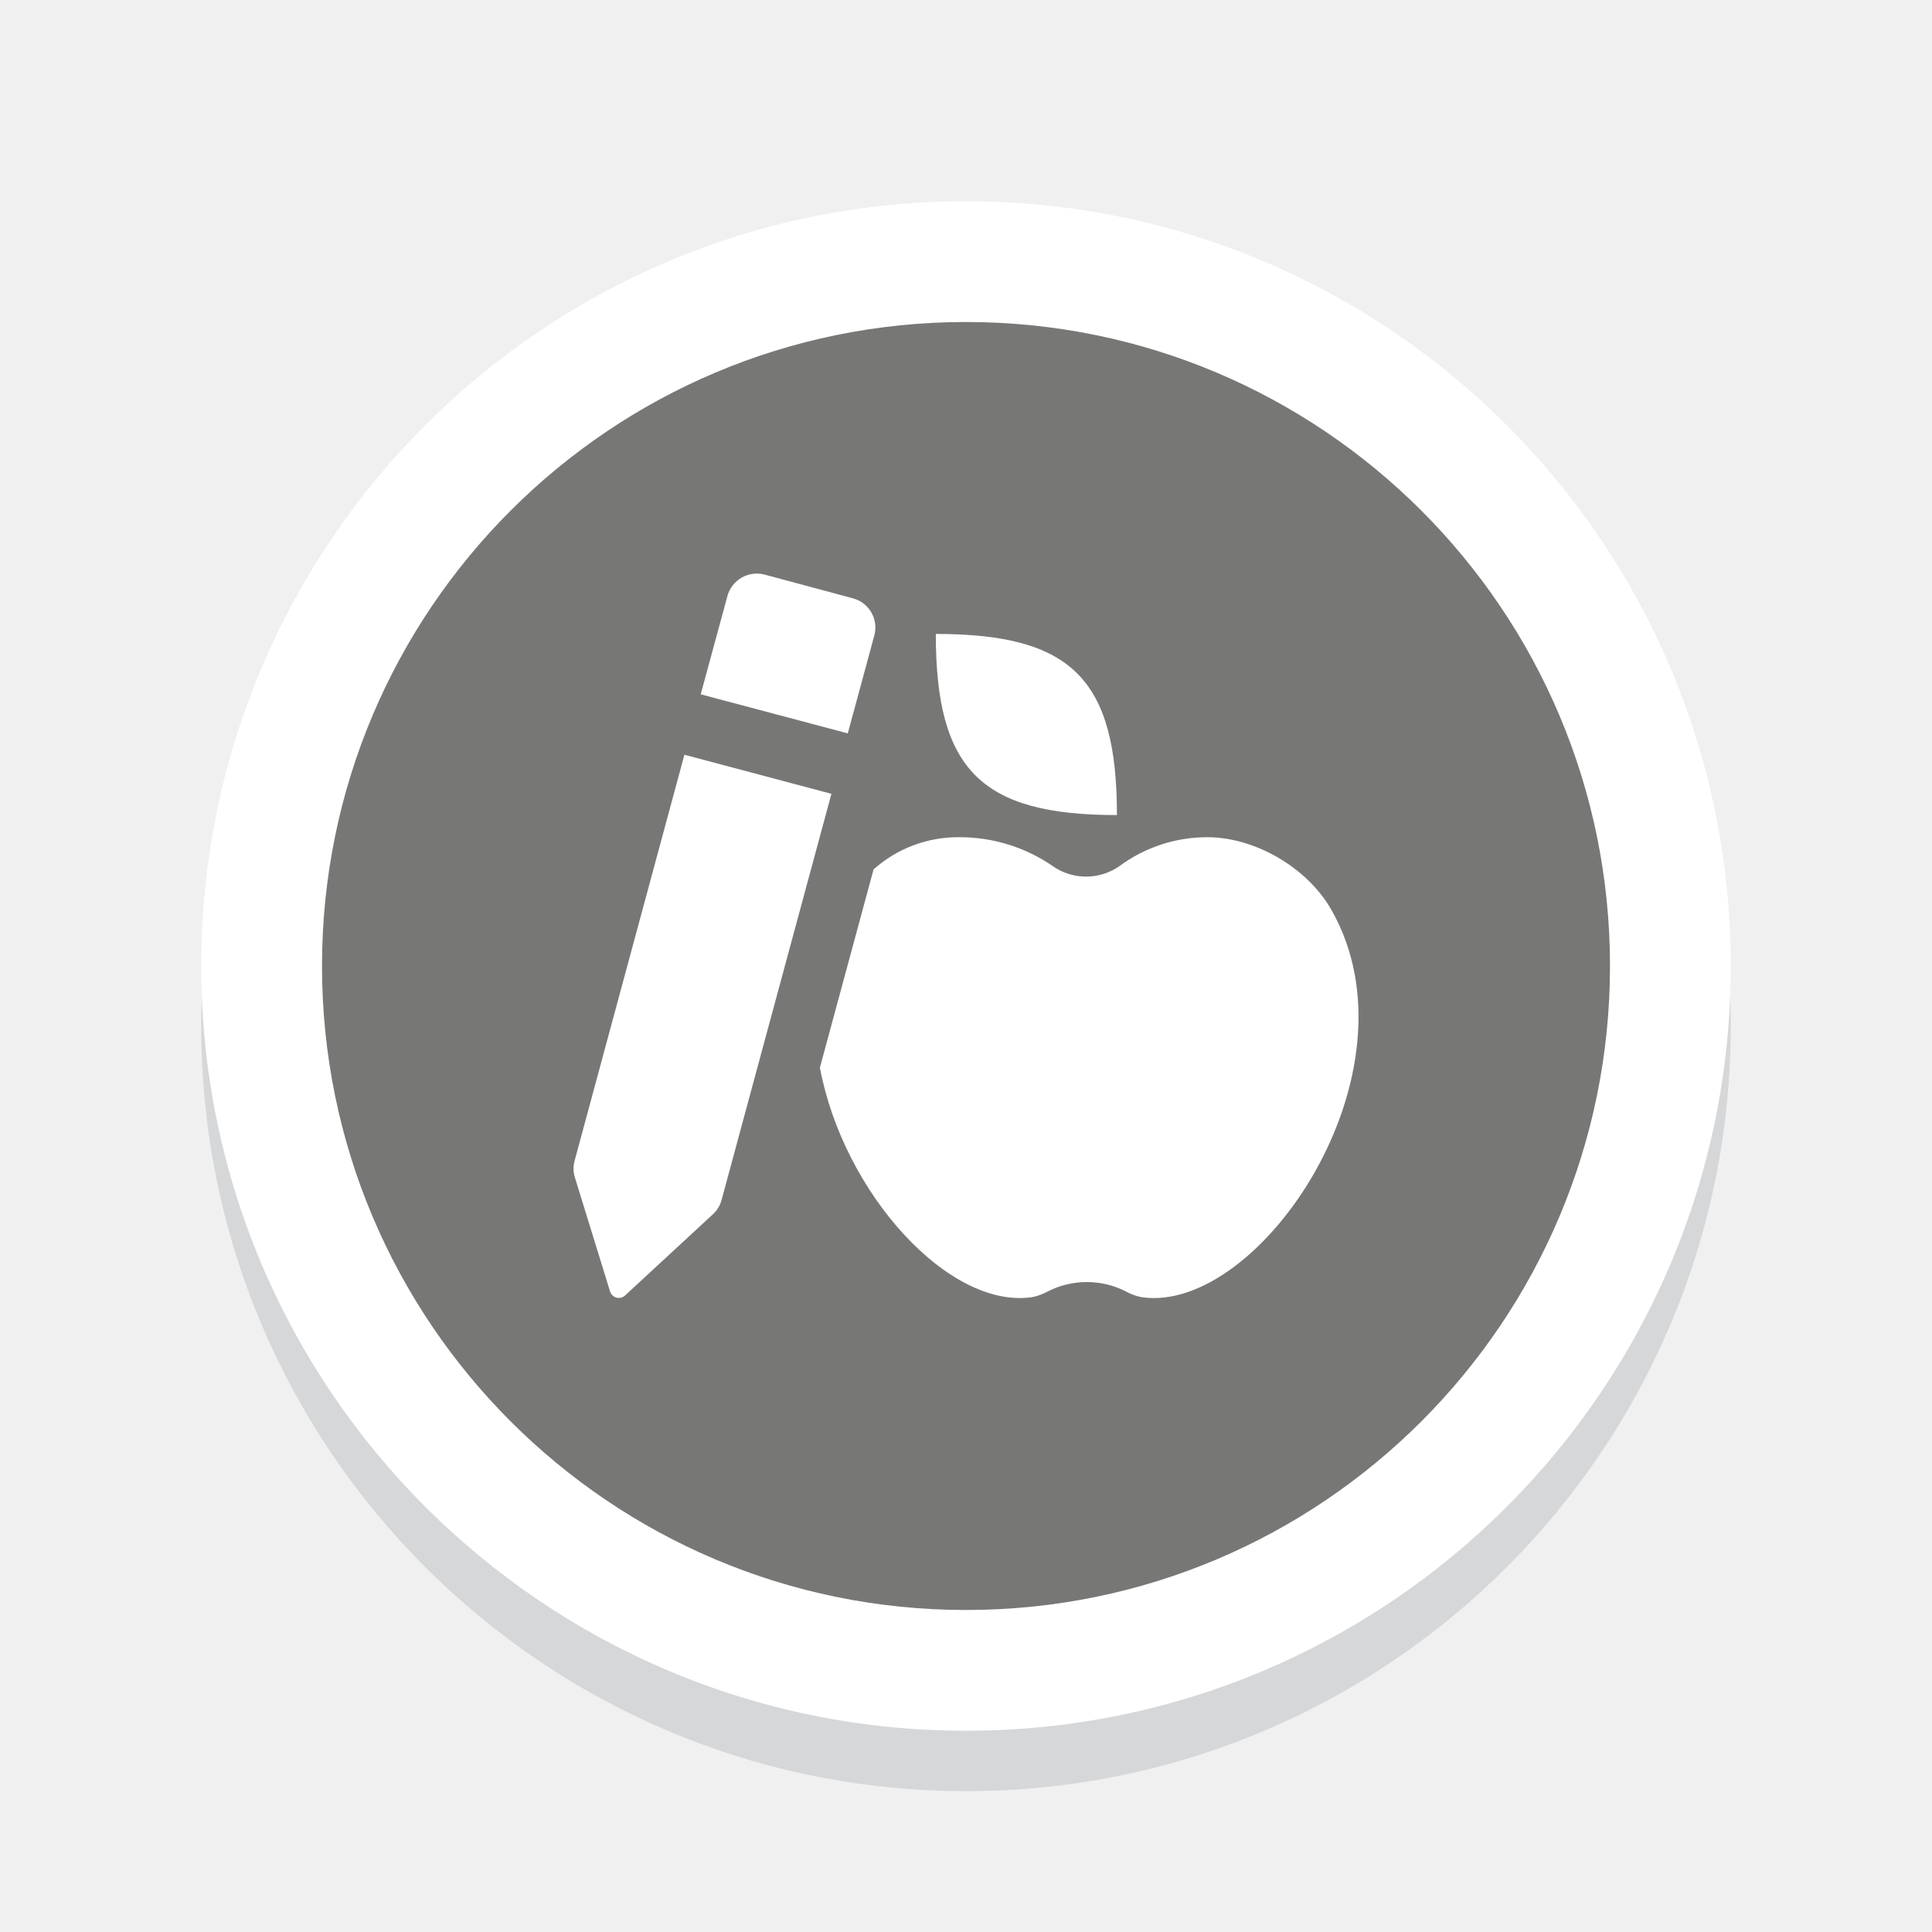
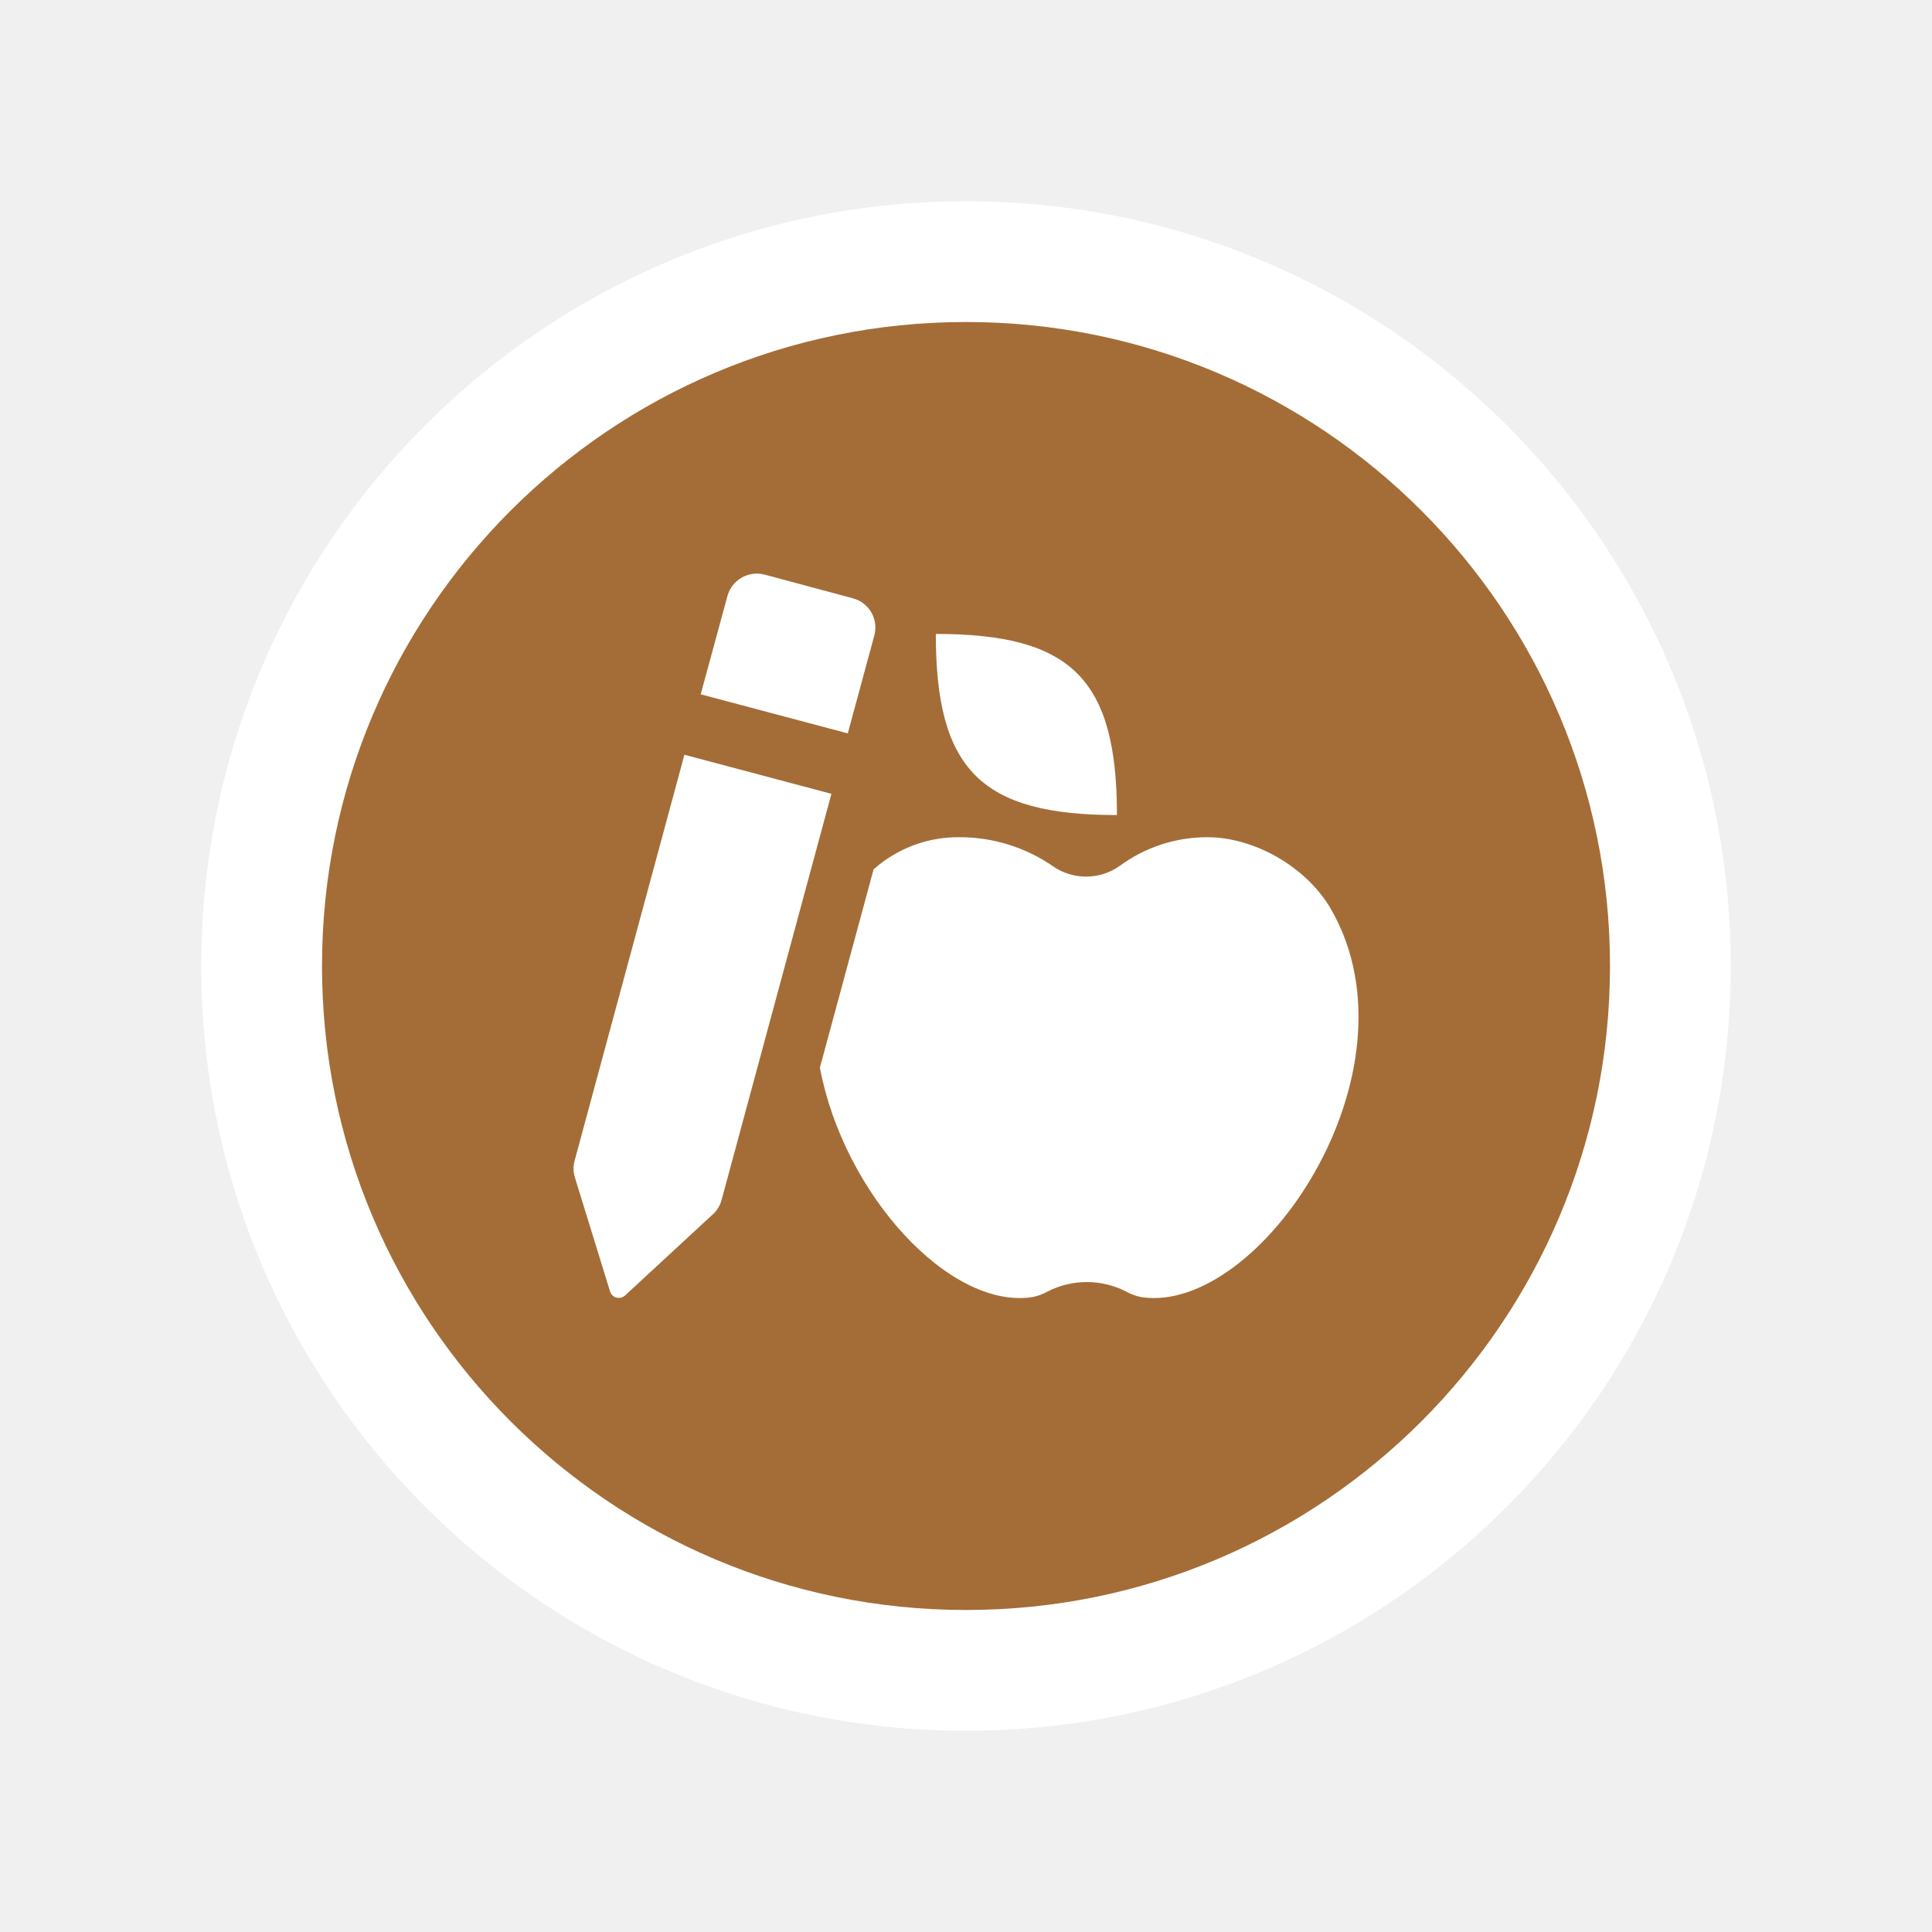
<svg xmlns="http://www.w3.org/2000/svg" width="24" height="24" viewBox="0 0 24 24">
-   <circle cx="12" cy="12.75" r="9.5" fill="#44515E" opacity=".16" />
  <circle cx="12" cy="12" r="9.5" fill="#FFFFFF" />
-   <circle cx="12" cy="12" r="8" fill="#777876" />
+   <circle cx="12" cy="12" r="8" fill="#A46D37" />
  <path fill="#FFFFFF" transform="translate(6.375 6.375) scale(.75)" d="m5.542 3.647-2.436-.647.443-1.63a.505.505 0 0 1 .618-.352l1.46.392a.5.5 0 0 1 .355.613l-.44 1.624Zm-4.52 7.356a.496.496 0 0 1-.005-.276l1.819-6.726 2.435.647-1.819 6.726a.499.499 0 0 1-.143.237l-1.457 1.347a.152.152 0 0 1-.247-.066l-.583-1.889ZM10 5c-2.25 0-3-.75-3-3 2.25 0 3 .75 3 3Zm-1.4 7.984c-1.37.21-3.126-1.706-3.52-3.8l.889-3.284a2.1 2.1 0 0 1 1.419-.533 2.71 2.71 0 0 1 1.564.489.964.964 0 0 0 1.089-.01 2.438 2.438 0 0 1 1.46-.479c.77 0 1.643.489 2.05 1.201 1.536 2.696-1.194 6.709-3.144 6.417a.867.867 0 0 1-.255-.093 1.427 1.427 0 0 0-1.302 0 .866.866 0 0 1-.25.092Z" />
</svg>
